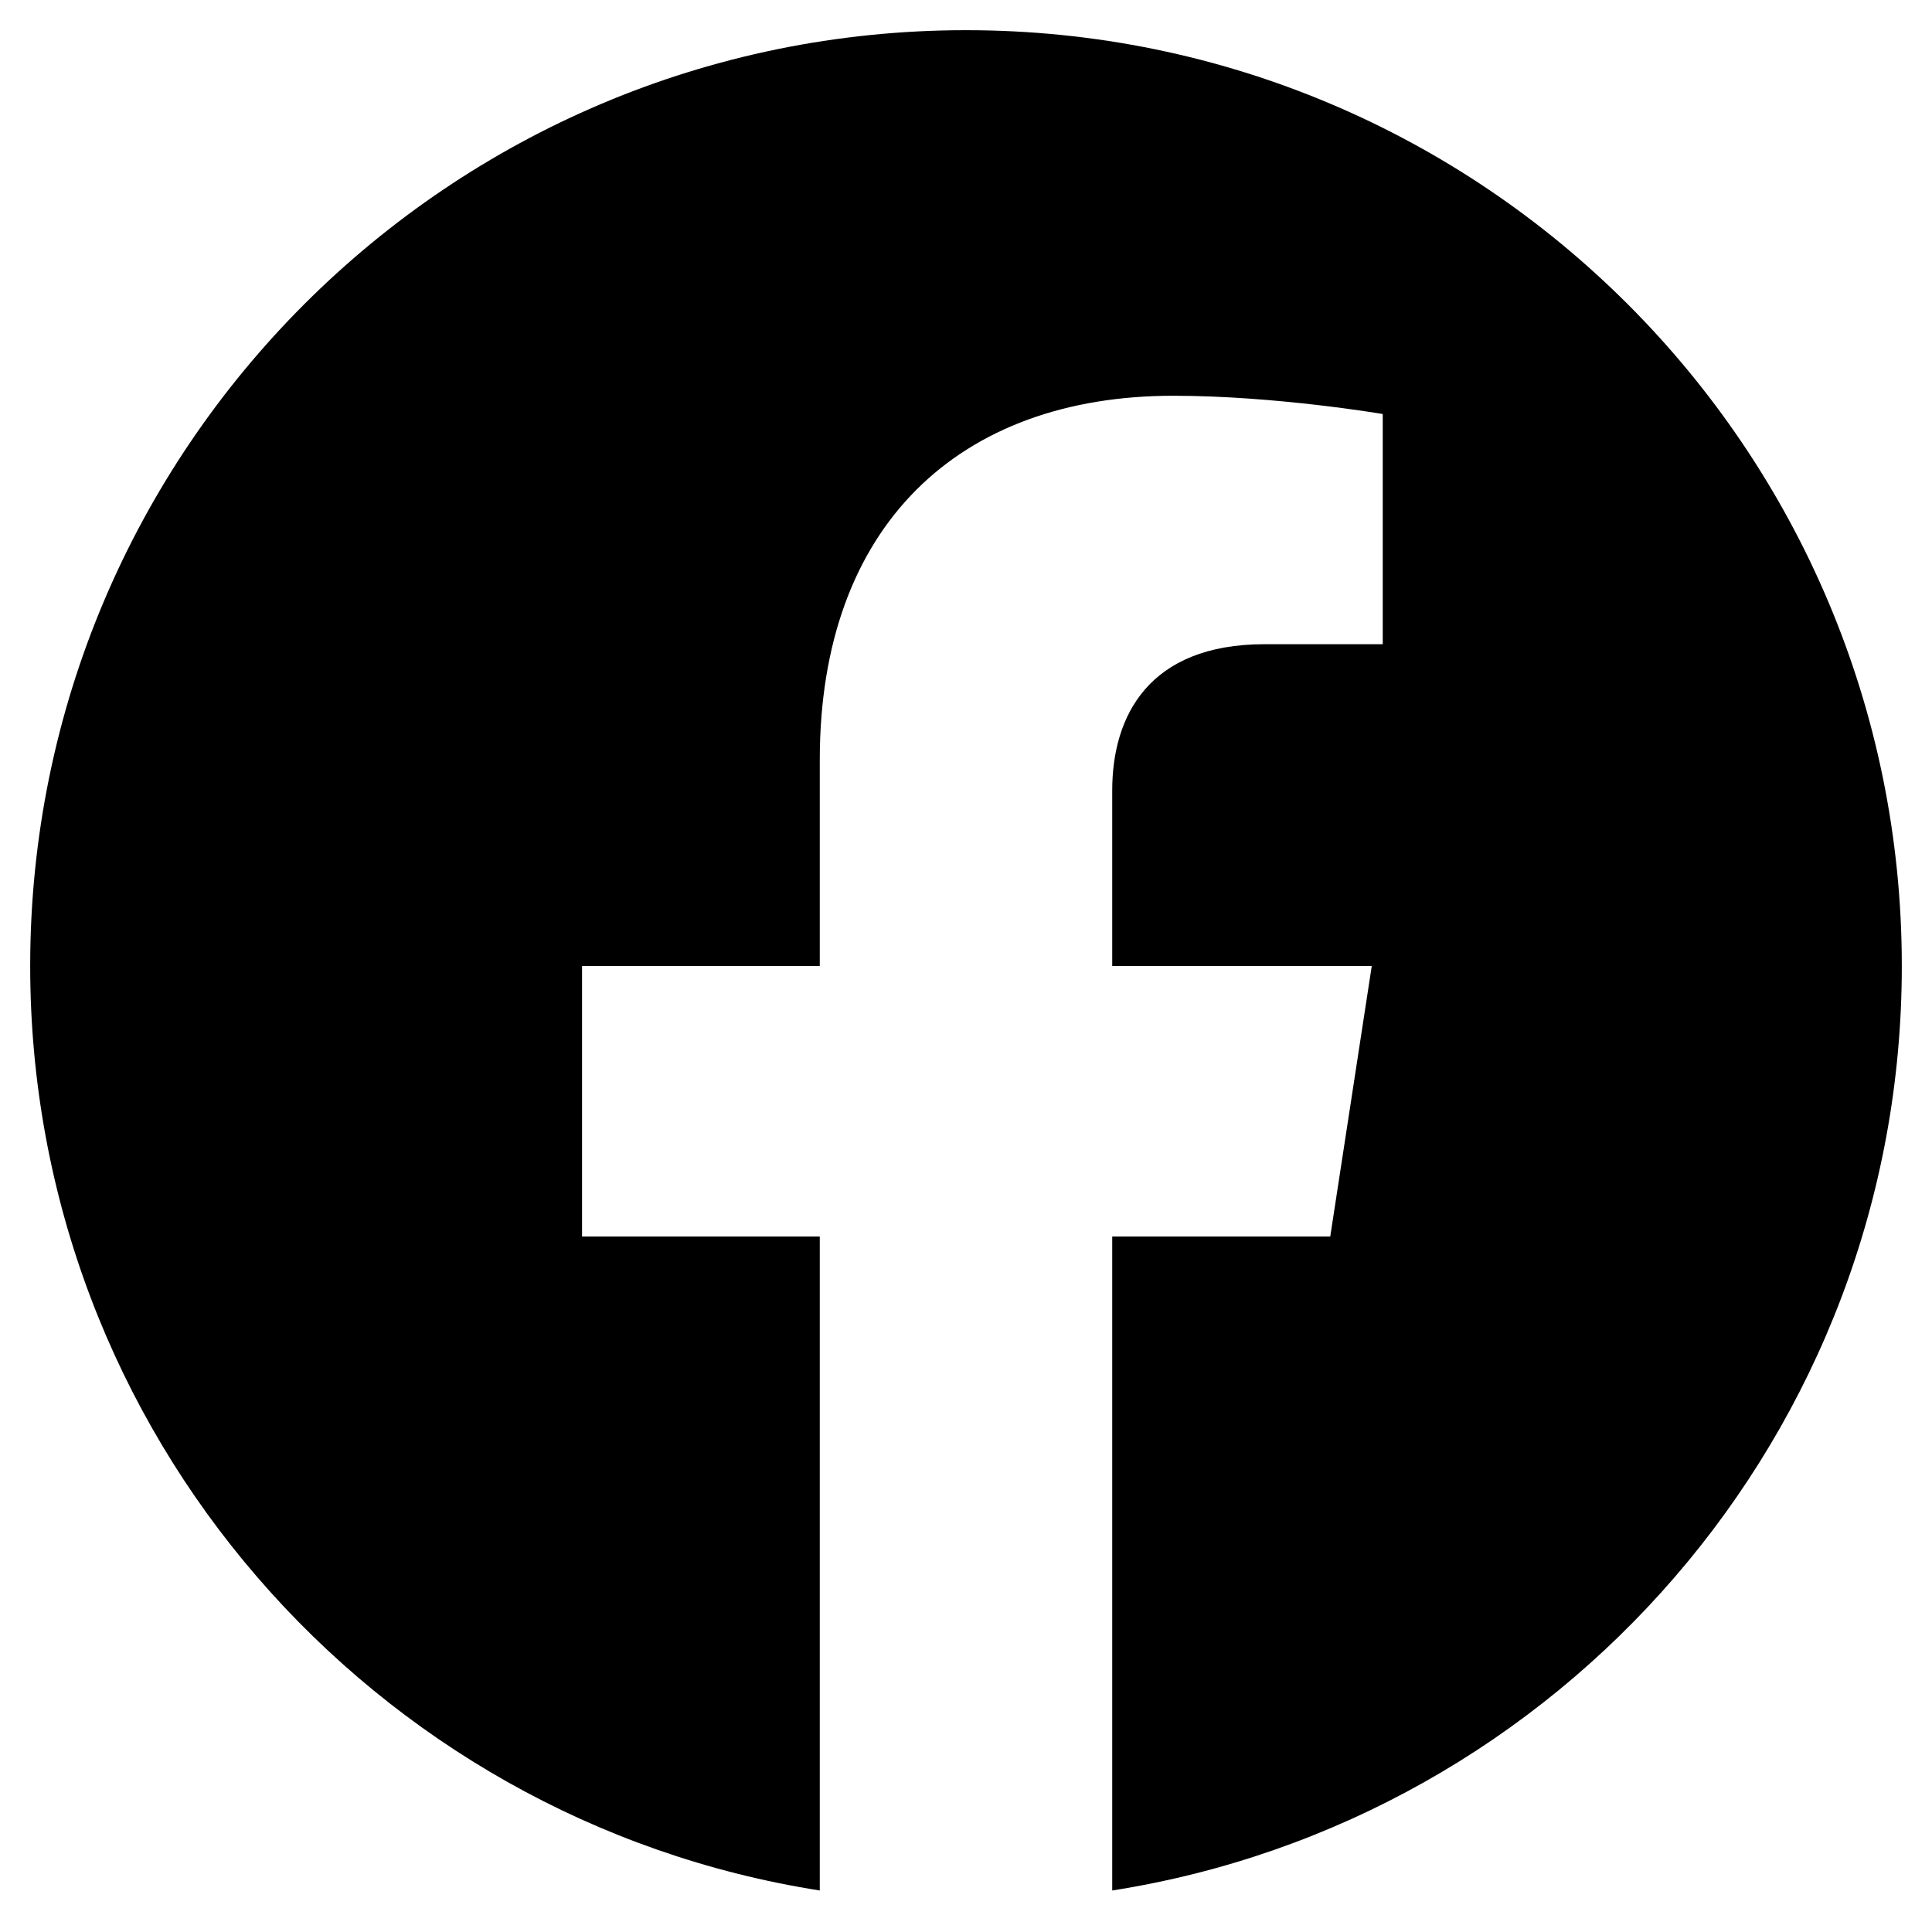
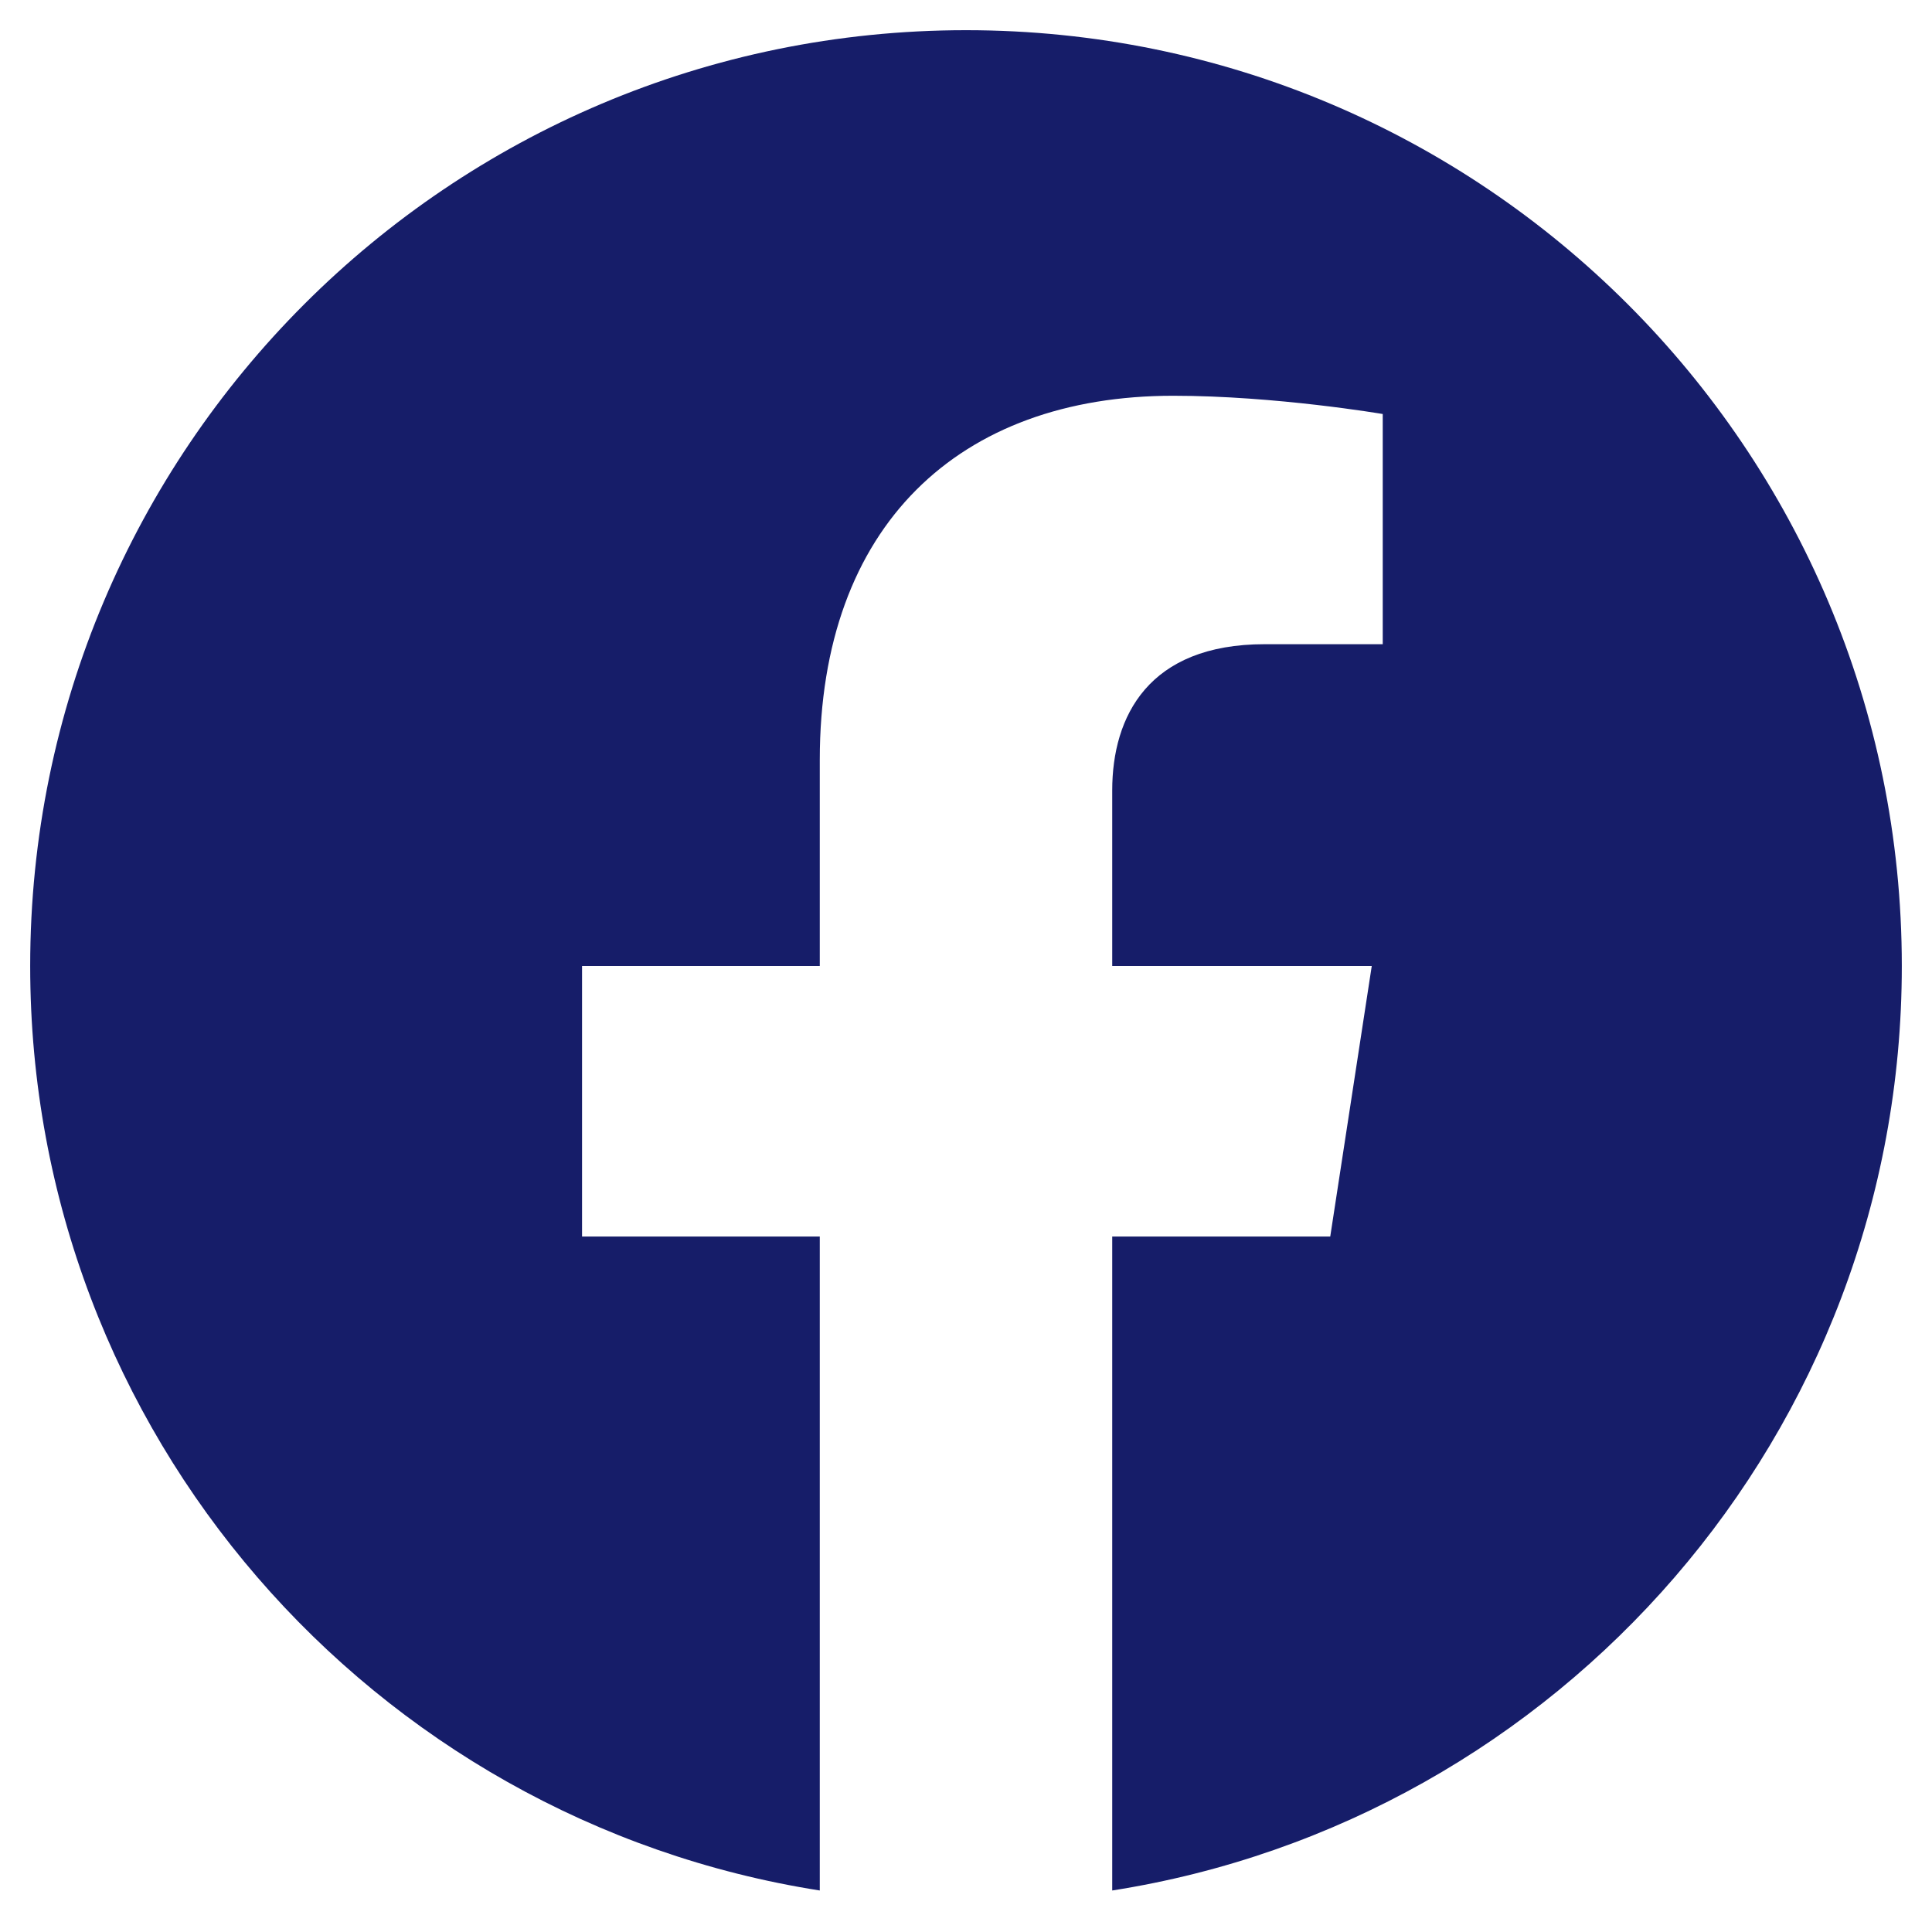
- <svg xmlns="http://www.w3.org/2000/svg" aria-hidden="true" focusable="false" data-prefix="fab" data-icon="facebook" class="svg-inline--fa fa-facebook fa-w-16" role="img" viewBox="0 0 512 512">
-   <path fill="currentColor" d="M504 256C504 119 393 8 256 8S8 119 8 256c0 123.78 90.69 226.38 209.25 245V327.69h-63V256h63v-54.64c0-62.15 37-96.48 93.67-96.48 27.14 0 55.52 4.84 55.52 4.84v61h-31.28c-30.8 0-40.41 19.12-40.41 38.73V256h68.78l-11 71.69h-57.78V501C413.31 482.38 504 379.78 504 256z" />
+ <svg xmlns="http://www.w3.org/2000/svg" id="svg835" version="1.1" viewBox="0 0 512 512" role="img" class="svg-inline--fa fa-facebook fa-w-16" data-icon="facebook" data-prefix="fab" focusable="false" aria-hidden="true">
+   <defs id="defs839" />
+   <path style="fill:#161d69;fill-opacity:1" id="path833" d="M504 256C504 119 393 8 256 8S8 119 8 256c0 123.78 90.69 226.38 209.25 245V327.69h-63V256h63v-54.64c0-62.15 37-96.48 93.67-96.48 27.14 0 55.52 4.84 55.52 4.84v61h-31.28c-30.8 0-40.41 19.12-40.41 38.73V256h68.78l-11 71.69h-57.78V501C413.31 482.38 504 379.78 504 256z" fill="currentColor" />
</svg>
